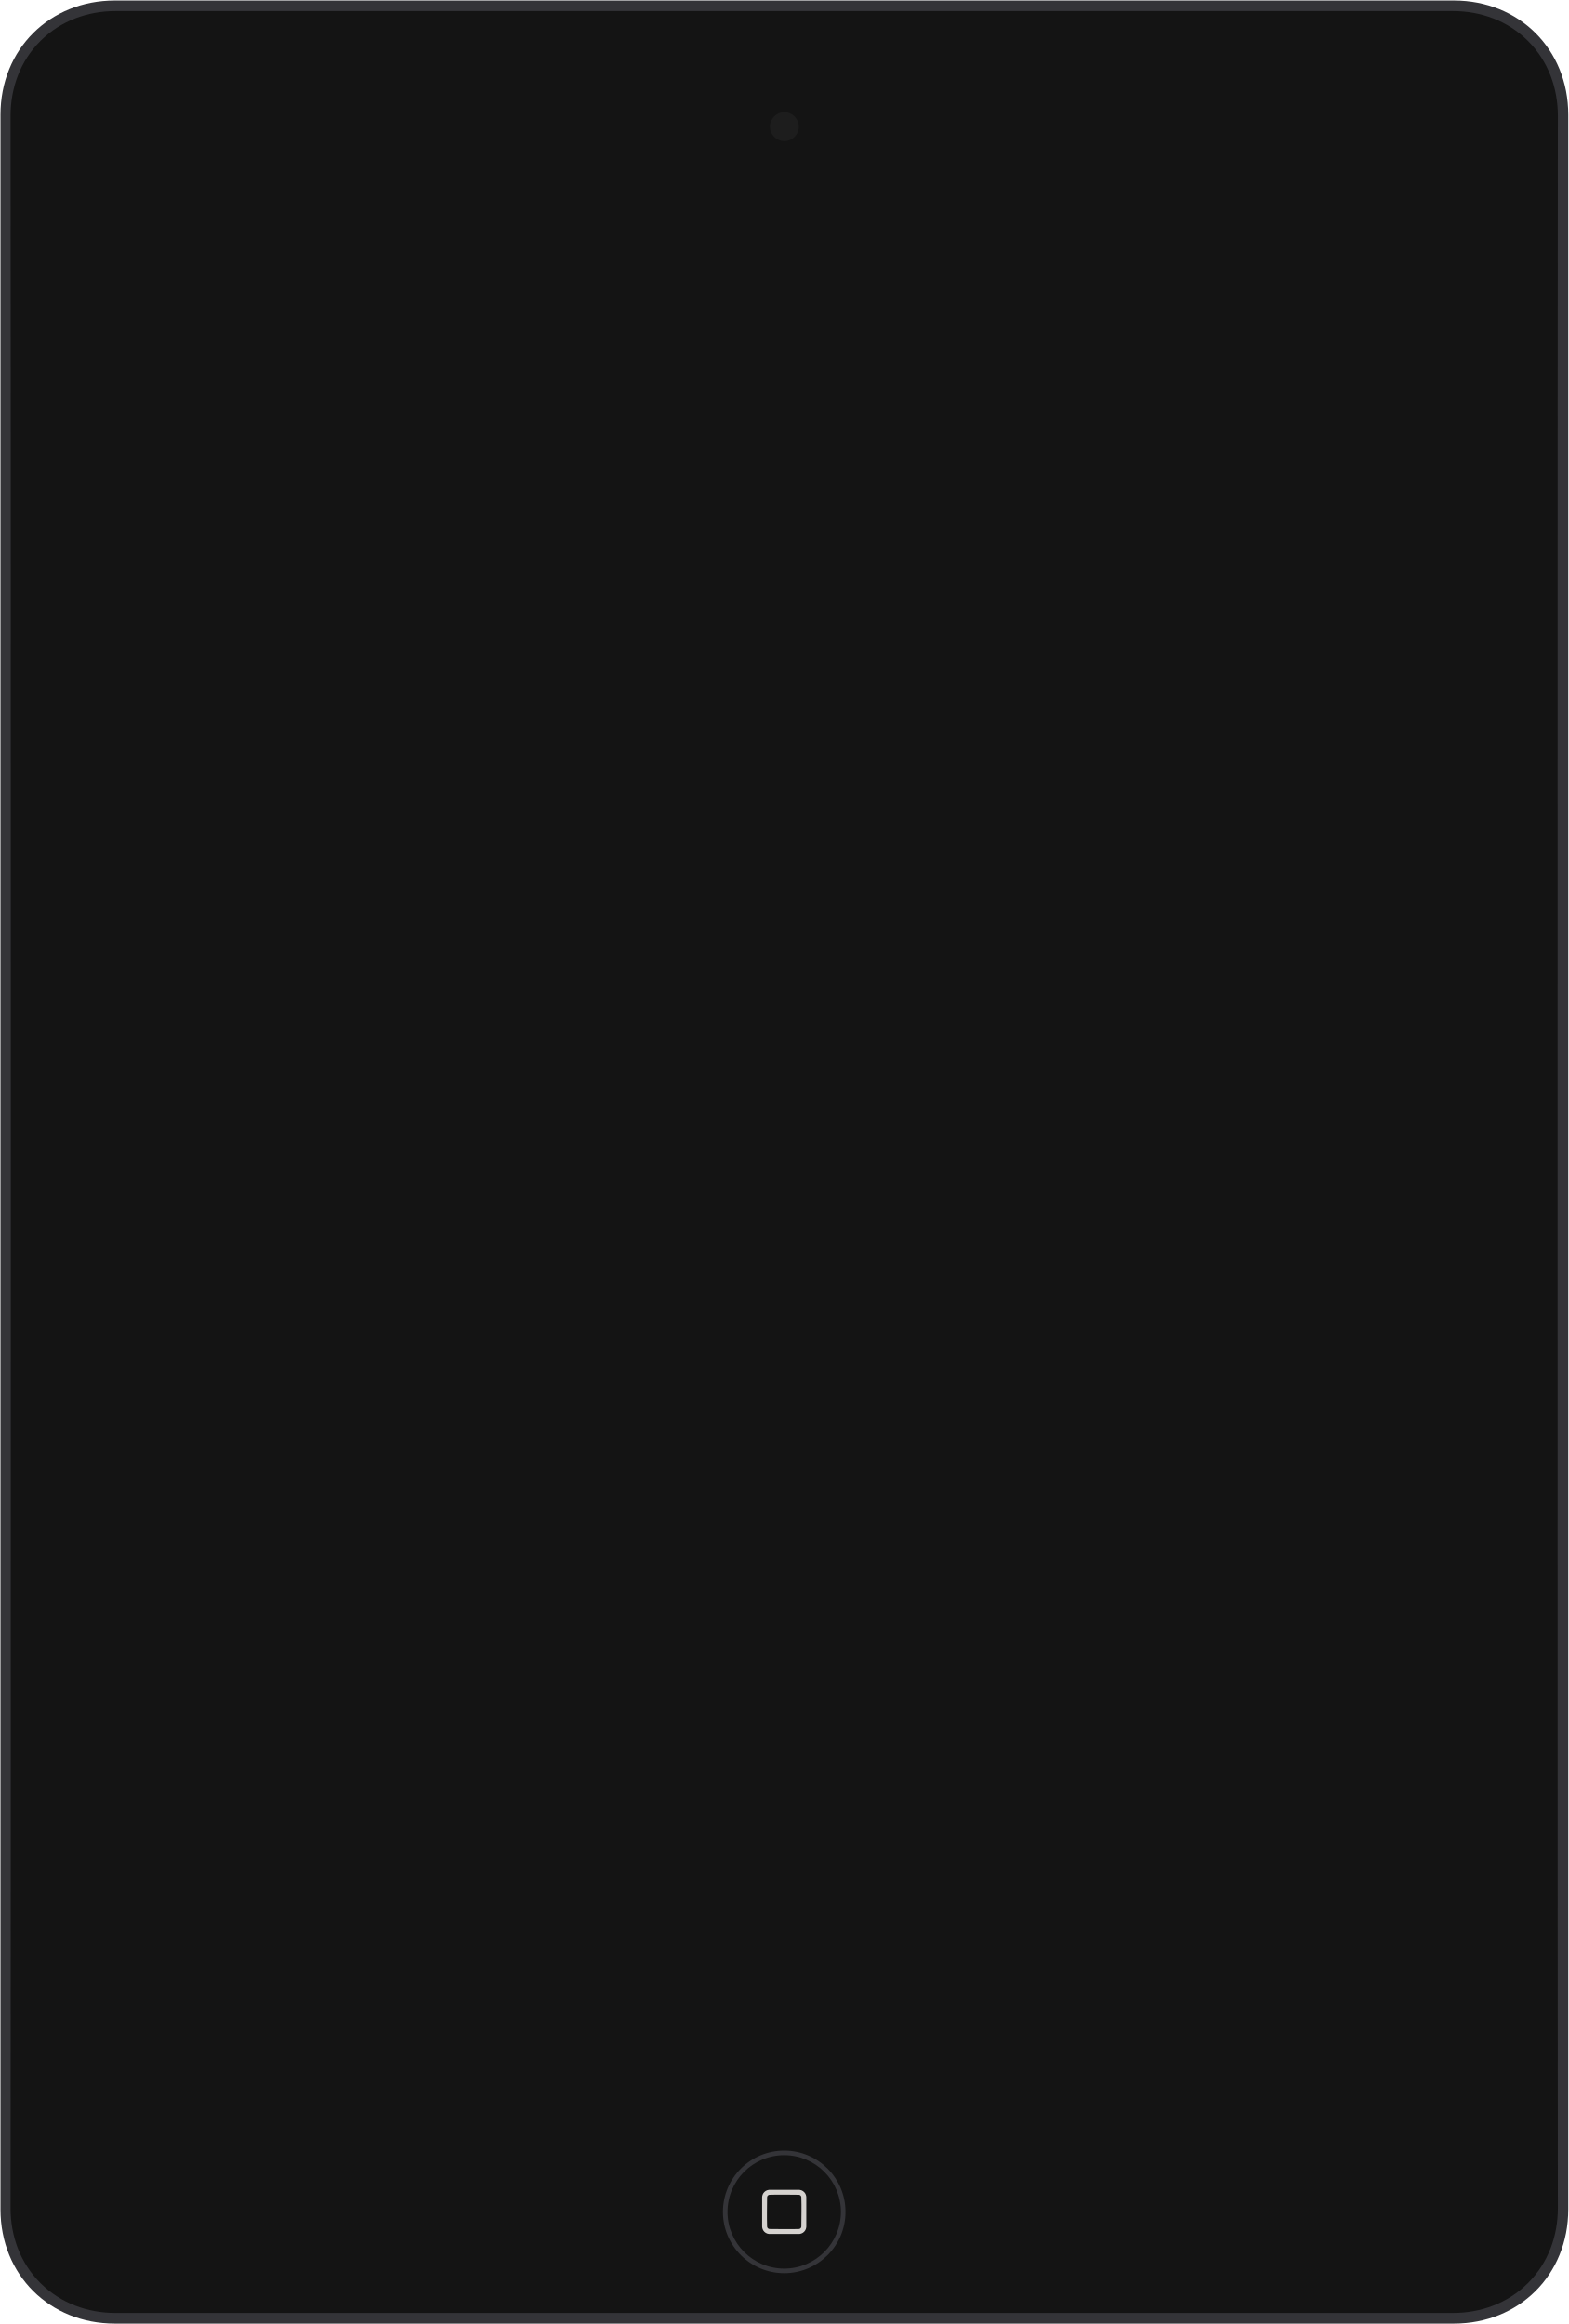
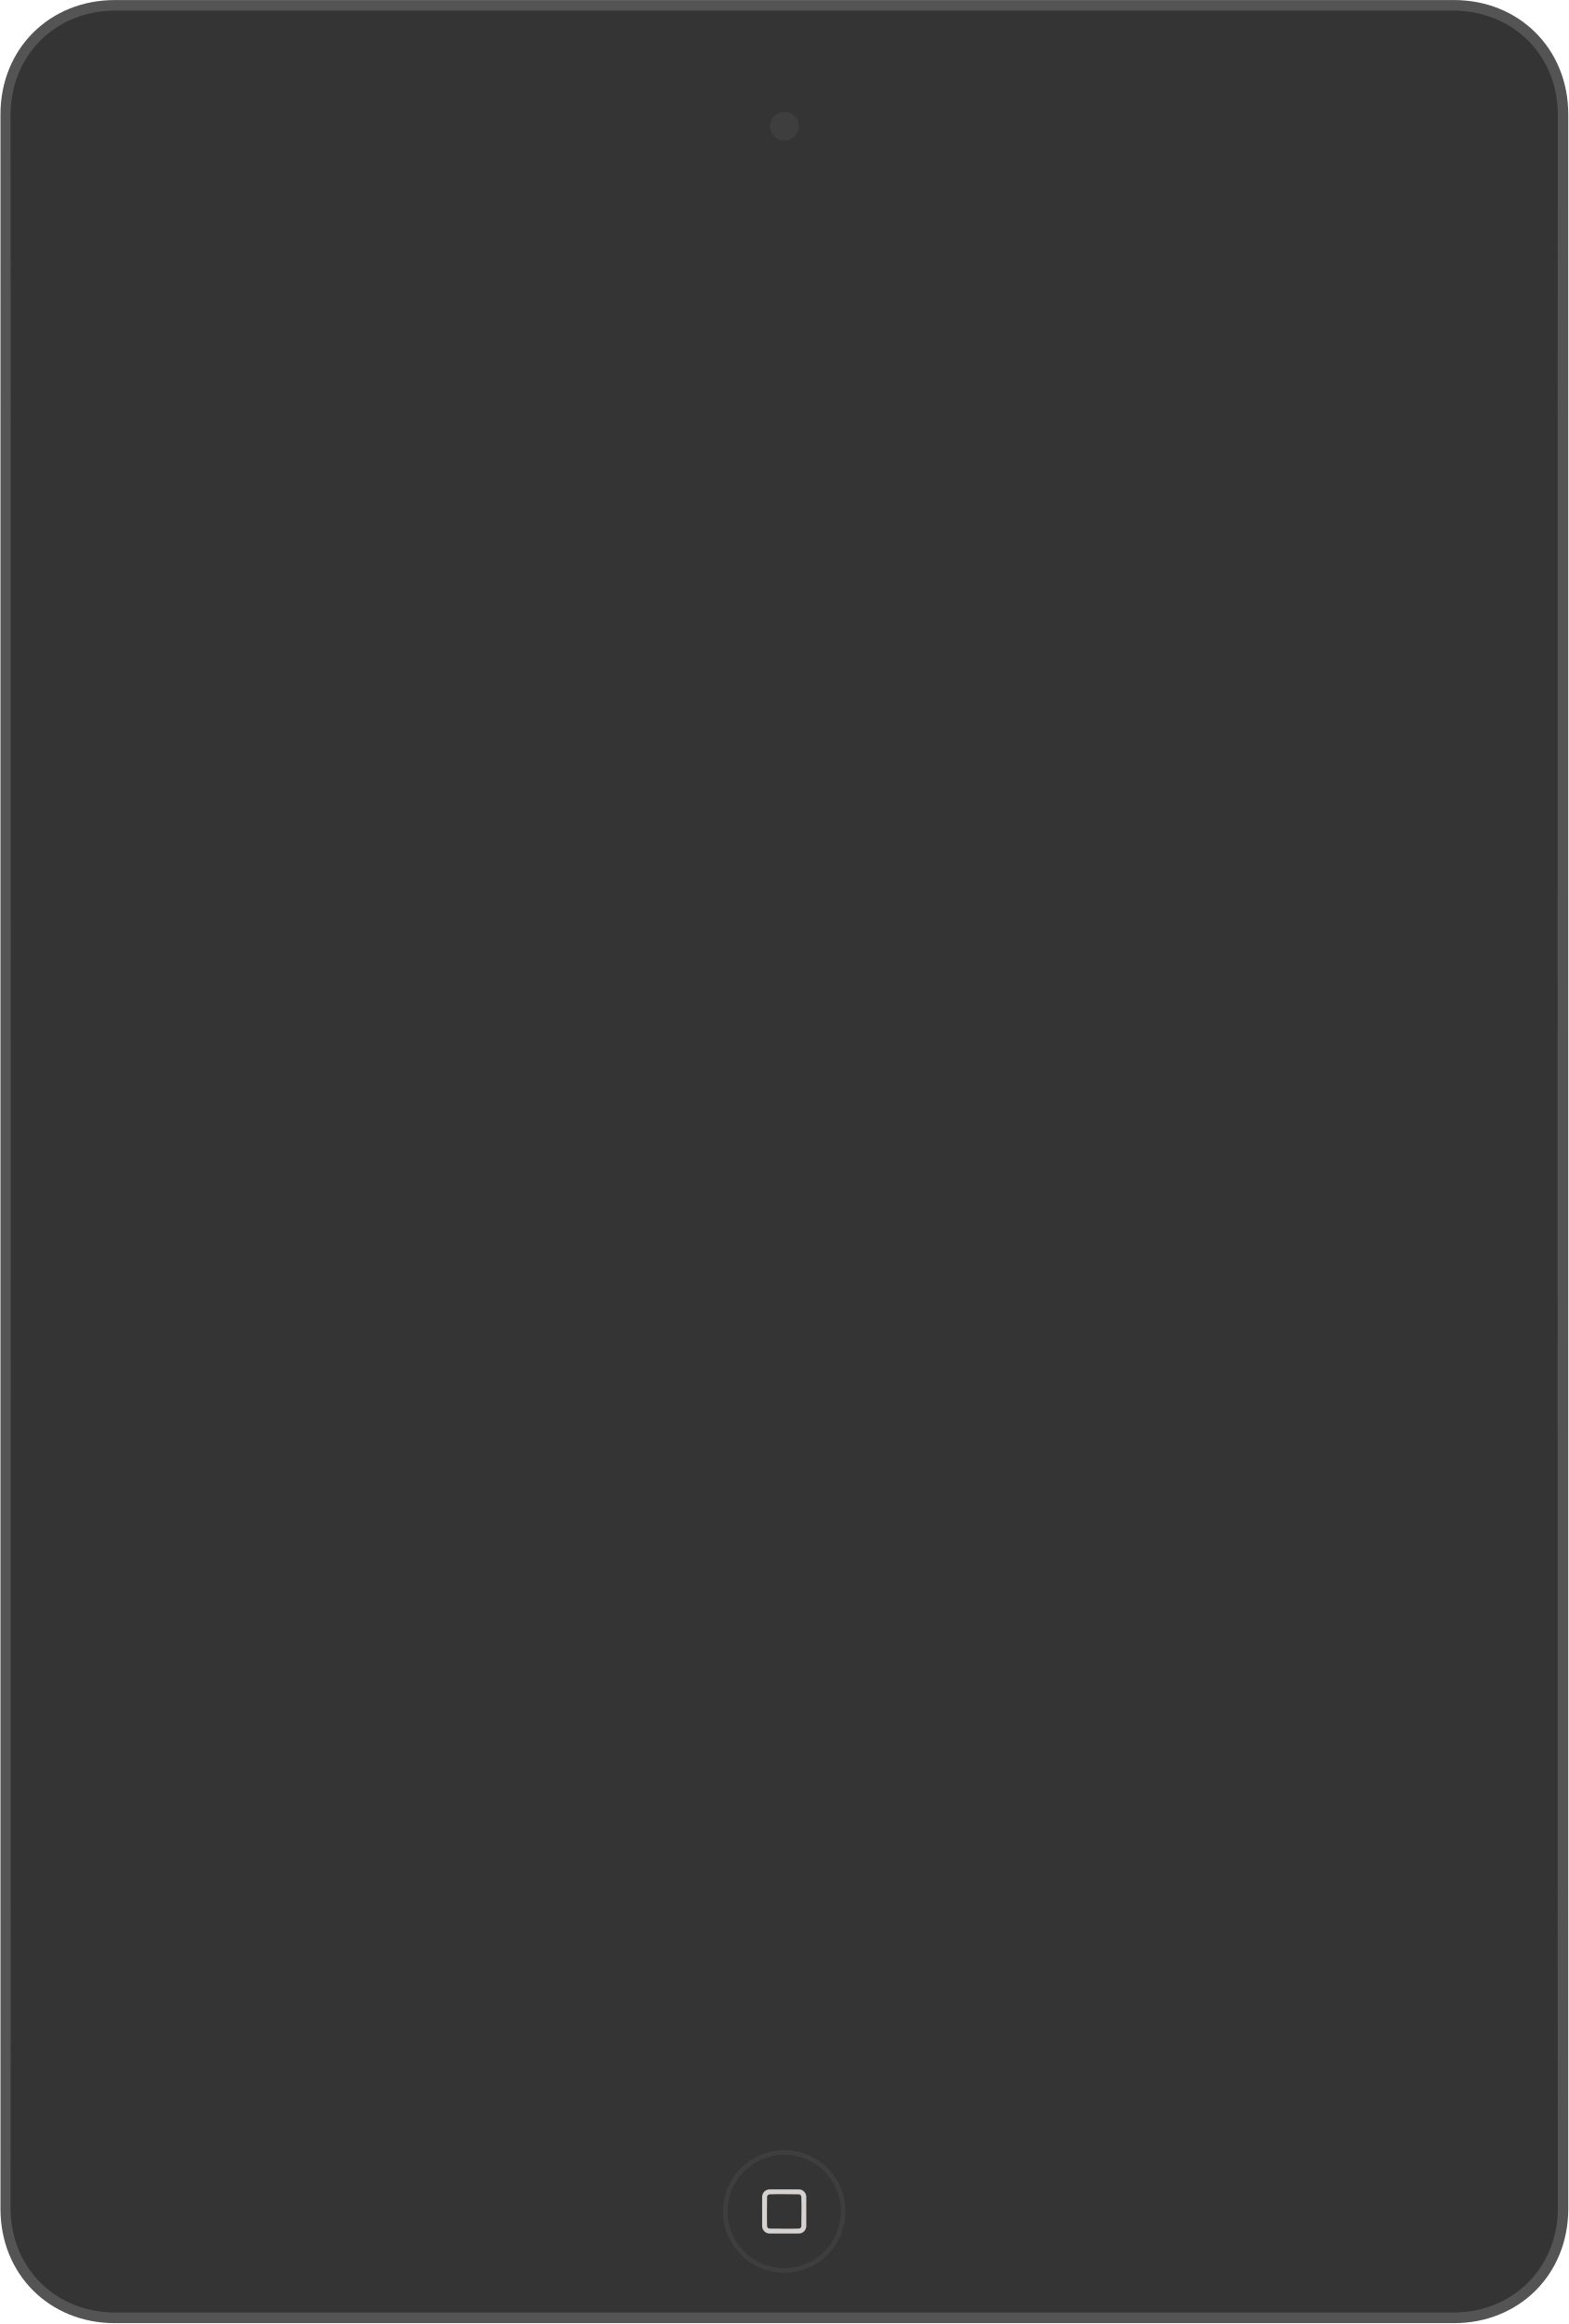
- <svg xmlns="http://www.w3.org/2000/svg" width="100%" height="100%" viewBox="0 0 1741 2579" version="1.1" xml:space="preserve" style="fill-rule:evenodd;clip-rule:evenodd;stroke-linejoin:round;stroke-miterlimit:1.414;">
-   <g id="iPad Mini 2 Space Gray">
-     <path id="Frame" d="M1740.52,2451.69c0,73.026 -54.751,126.875 -126.889,126.875l-93.496,0l-1299.29,0l-93.433,0c-72.138,0 -126.888,-53.849 -126.888,-126.875l0,-2324.26c0,-73.027 54.75,-126.874 126.888,-126.874l1486.22,0c72.138,0 126.889,53.847 126.889,126.874l0,2324.26Z" style="fill:#343438;" />
-     <g id="Body">
-       <path id="Body1" d="M1728.98,128.465c-0.373,11.816 -0.373,2310.28 0,2322.09c0,30.745 -10.691,60.721 -33.244,83.149c-22.552,22.428 -52.445,33.044 -83.011,33.044l-1484.75,0c-30.566,0 -60.459,-10.616 -83.012,-33.044c-22.553,-22.428 -33.243,-52.404 -33.243,-83.149c0.372,-11.816 0.372,-2310.28 0,-2322.09c0,-30.745 10.69,-60.721 33.243,-83.149c22.553,-22.428 52.446,-33.043 83.012,-33.043l1484.75,0c30.566,0 60.459,10.615 83.011,33.043c22.553,22.428 33.244,52.404 33.244,83.149Z" style="fill:#141414;" />
-       <g id="Home Button">
-         <path id="Home Button Circle" d="M870.352,2386.6c37.531,0 68,30.47 68,68c0,37.53 -30.469,68 -68,68c-37.53,0 -68,-30.47 -68,-68c0,-37.53 30.47,-68 68,-68ZM870.352,2391.67c34.732,0 62.929,28.198 62.929,62.929c0,34.731 -28.197,62.929 -62.929,62.929c-34.731,0 -62.928,-28.198 -62.928,-62.929c0,-34.731 28.197,-62.929 62.928,-62.929Z" style="fill:#343438;" />
-         <path id="Rounded Rectangle Symbol" d="M854.168,2479.1c-0.319,-0.002 -0.637,-0.018 -0.954,-0.054c-0.616,-0.071 -1.224,-0.21 -1.808,-0.417c-1.138,-0.401 -2.183,-1.053 -3.046,-1.896c-0.886,-0.865 -1.576,-1.927 -2.003,-3.091c-0.213,-0.581 -0.36,-1.186 -0.438,-1.799c-0.04,-0.316 -0.06,-0.633 -0.066,-0.951c-0.069,-10.861 -0.069,-21.723 0,-32.584c0.006,-0.318 0.026,-0.635 0.066,-0.951c0.078,-0.613 0.225,-1.218 0.438,-1.799c0.427,-1.164 1.117,-2.226 2.003,-3.091c0.863,-0.843 1.908,-1.495 3.046,-1.896c0.584,-0.207 1.192,-0.346 1.808,-0.417c0.281,-0.032 0.564,-0.048 0.847,-0.053c10.861,-0.069 21.722,-0.069 32.583,0c0.318,0.006 0.635,0.026 0.951,0.066c0.614,0.078 1.219,0.225 1.8,0.438c1.163,0.426 2.225,1.116 3.091,2.003c0.842,0.863 1.495,1.908 1.896,3.046c0.206,0.584 0.346,1.192 0.416,1.807c0.032,0.282 0.048,0.564 0.054,0.847c0.069,10.861 0.069,21.723 0,32.584c-0.006,0.318 -0.026,0.635 -0.067,0.951c-0.078,0.613 -0.225,1.218 -0.438,1.799c-0.426,1.164 -1.116,2.226 -2.002,3.091c-0.863,0.843 -1.908,1.495 -3.046,1.896c-0.585,0.207 -1.192,0.346 -1.808,0.417c-0.282,0.032 -0.564,0.048 -0.847,0.053c-10.825,0.069 -21.651,0.001 -32.476,0.001ZM854.188,2473.6c10.82,0 21.646,0.339 32.46,-0.002c0.085,-0.004 0.168,-0.011 0.252,-0.021c0.285,-0.038 0.562,-0.116 0.822,-0.238c0.671,-0.313 1.207,-0.895 1.461,-1.589c0.109,-0.298 0.163,-0.611 0.169,-0.928c0.069,-10.839 0.344,-21.684 -0.002,-32.518c-0.013,-0.292 -0.066,-0.579 -0.167,-0.854c-0.283,-0.773 -0.912,-1.398 -1.684,-1.682c-0.295,-0.109 -0.608,-0.162 -0.922,-0.168c-10.84,-0.061 -21.686,-0.355 -32.521,0.002c-0.29,0.013 -0.577,0.066 -0.85,0.166c-0.761,0.28 -1.384,0.891 -1.673,1.65c-0.116,0.308 -0.174,0.632 -0.18,0.96c-0.066,10.84 -0.34,21.685 0.002,32.519c0.013,0.314 0.075,0.624 0.191,0.916c0.272,0.69 0.822,1.257 1.5,1.555c0.274,0.12 0.566,0.192 0.864,0.22c0.093,0.008 0.185,0.011 0.278,0.012Z" style="fill:#d5d2cf;fill-rule:nonzero;" />
-       </g>
-       <g id="Screen">
-         <path id="Screen Frame" d="M102.518,2320.54c-0.824,-0.13 -1.678,-0.133 -2.472,-0.391c-1.606,-0.522 -3.007,-1.539 -4,-2.906c-0.49,-0.675 -0.878,-1.437 -1.136,-2.23c-0.258,-0.794 -0.261,-1.648 -0.392,-2.473l0,-2047.96c0.131,-0.824 0.134,-1.679 0.392,-2.472c0.258,-0.794 0.646,-1.555 1.136,-2.23c0.993,-1.367 2.394,-2.384 4,-2.906c0.794,-0.258 1.648,-0.261 2.472,-0.392l1536,0c0.824,0.131 1.679,0.134 2.472,0.392c0.794,0.257 1.555,0.645 2.23,1.136c1.367,0.993 2.384,2.393 2.906,4c0.258,0.793 0.261,1.648 0.392,2.472l0,2047.96c-0.131,0.825 -0.134,1.679 -0.392,2.473c-0.522,1.606 -1.539,3.007 -2.906,4c-0.675,0.49 -1.436,0.878 -2.23,1.136c-0.793,0.258 -1.648,0.261 -2.472,0.391c-512,0 -1024,0 -1536,0Z" style="fill:#141414;" />
-         <rect id="Screen - Off" x="102.519" y="264.579" width="1536" height="2047.96" style="fill:#141414;" />
-       </g>
-       <g id="Top Sensors">
-         <path id="Camera" d="M870.518,124.545c8.837,0 16,7.163 16,16c0,8.837 -7.163,16 -16,16c-8.835,0 -16,-7.163 -16,-16c0,-8.837 7.165,-16 16,-16Z" style="fill:#1d1d1d;" />
+ <svg xmlns="http://www.w3.org/2000/svg" width="1741px" height="2579px" viewBox="0 0 1741 2579" version="1.1">
+   <defs />
+   <g id="iPad" stroke="none" stroke-width="1" fill="none" fill-rule="evenodd">
+     <g id="iPad-Mini-2" transform="translate(-380, -211)">
+       <g id="iPad-Mini-2-Space-Gray" transform="translate(380, 210.5)">
+         <path d="M1740.52,2451.69 C1740.52,2524.716 1685.769,2578.565 1613.631,2578.565 L1520.135,2578.565 L220.845,2578.565 L127.412,2578.565 C55.274,2578.565 0.524,2524.716 0.524,2451.69 L0.524,127.43 C0.524,54.403 55.274,0.556 127.412,0.556 L1613.632,0.556 C1685.77,0.556 1740.521,54.403 1740.521,127.43 L1740.521,2451.69 L1740.52,2451.69 Z" id="Frame" fill="#545454" />
+         <g id="Body" transform="translate(11, 12)">
+           <path d="M1717.98,116.465 C1717.607,128.281 1717.607,2426.745 1717.98,2438.555 C1717.98,2469.3 1707.289,2499.276 1684.736,2521.704 C1662.184,2544.132 1632.291,2554.748 1601.725,2554.748 L116.975,2554.748 C86.409,2554.748 56.516,2544.132 33.963,2521.704 C11.41,2499.276 0.72,2469.3 0.72,2438.555 C1.092,2426.739 1.092,128.275 0.72,116.465 C0.72,85.72 11.41,55.744 33.963,33.316 C56.516,10.888 86.409,0.273 116.975,0.273 L1601.725,0.273 C1632.291,0.273 1662.184,10.888 1684.736,33.316 C1707.289,55.744 1717.98,85.72 1717.98,116.465 L1717.98,116.465 Z" id="Body1" fill="#343434" />
+           <g id="Home-Button" transform="translate(791, 2374)">
+             <path d="M68.352,0.6 C105.883,0.6 136.352,31.07 136.352,68.6 C136.352,106.13 105.883,136.6 68.352,136.6 C30.822,136.6 0.352,106.13 0.352,68.6 C0.352,31.07 30.822,0.6 68.352,0.6 L68.352,0.6 Z M68.352,5.67 C103.084,5.67 131.281,33.868 131.281,68.599 C131.281,103.33 103.084,131.528 68.352,131.528 C33.621,131.528 5.424,103.33 5.424,68.599 C5.424,33.868 33.621,5.67 68.352,5.67 L68.352,5.67 Z" id="Home-Button-Circle" fill="#3E3E3E" />
+             <path d="M52.168,93.1 C51.849,93.098 51.531,93.082 51.214,93.046 C50.598,92.975 49.99,92.836 49.406,92.629 C48.268,92.228 47.223,91.576 46.36,90.733 C45.474,89.868 44.784,88.806 44.357,87.642 C44.144,87.061 43.997,86.456 43.919,85.843 C43.879,85.527 43.859,85.21 43.853,84.892 C43.784,74.031 43.784,63.169 43.853,52.308 C43.859,51.99 43.879,51.673 43.919,51.357 C43.997,50.744 44.144,50.139 44.357,49.558 C44.784,48.394 45.474,47.332 46.36,46.467 C47.223,45.624 48.268,44.972 49.406,44.571 C49.99,44.364 50.598,44.225 51.214,44.154 C51.495,44.122 51.778,44.106 52.061,44.101 C62.922,44.032 73.783,44.032 84.644,44.101 C84.962,44.107 85.279,44.127 85.595,44.167 C86.209,44.245 86.814,44.392 87.395,44.605 C88.558,45.031 89.62,45.721 90.486,46.608 C91.328,47.471 91.981,48.516 92.382,49.654 C92.588,50.238 92.728,50.846 92.798,51.461 C92.83,51.743 92.846,52.025 92.852,52.308 C92.921,63.169 92.921,74.031 92.852,84.892 C92.846,85.21 92.826,85.527 92.785,85.843 C92.707,86.456 92.56,87.061 92.347,87.642 C91.921,88.806 91.231,89.868 90.345,90.733 C89.482,91.576 88.437,92.228 87.299,92.629 C86.714,92.836 86.107,92.975 85.491,93.046 C85.209,93.078 84.927,93.094 84.644,93.099 C73.819,93.168 62.993,93.1 52.168,93.1 L52.168,93.1 Z M52.188,87.6 C63.008,87.6 73.834,87.939 84.648,87.598 C84.733,87.594 84.816,87.587 84.9,87.577 C85.185,87.539 85.462,87.461 85.722,87.339 C86.393,87.026 86.929,86.444 87.183,85.75 C87.292,85.452 87.346,85.139 87.352,84.822 C87.421,73.983 87.696,63.138 87.35,52.304 C87.337,52.012 87.284,51.725 87.183,51.45 C86.9,50.677 86.271,50.052 85.499,49.768 C85.204,49.659 84.891,49.606 84.577,49.6 C73.737,49.539 62.891,49.245 52.056,49.602 C51.766,49.615 51.479,49.668 51.206,49.768 C50.445,50.048 49.822,50.659 49.533,51.418 C49.417,51.726 49.359,52.05 49.353,52.378 C49.287,63.218 49.013,74.063 49.355,84.897 C49.368,85.211 49.43,85.521 49.546,85.813 C49.818,86.503 50.368,87.07 51.046,87.368 C51.32,87.488 51.612,87.56 51.91,87.588 C52.003,87.596 52.095,87.599 52.188,87.6 L52.188,87.6 Z" id="Rounded-Rectangle-Symbol" fill="#D5D2CF" />
+           </g>
+           <g id="Screen" transform="translate(83, 244)" fill="#343434">
+             <path d="M8.518,2064.54 C7.694,2064.41 6.84,2064.407 6.046,2064.149 C4.44,2063.627 3.039,2062.61 2.046,2061.243 C1.556,2060.568 1.168,2059.806 0.91,2059.013 C0.652,2058.219 0.649,2057.365 0.518,2056.54 L0.518,8.58 C0.649,7.756 0.652,6.901 0.91,6.108 C1.168,5.314 1.556,4.553 2.046,3.878 C3.039,2.511 4.44,1.494 6.046,0.972 C6.84,0.714 7.694,0.711 8.518,0.58 L1544.518,0.58 C1545.342,0.711 1546.197,0.714 1546.99,0.972 C1547.784,1.229 1548.545,1.617 1549.22,2.108 C1550.587,3.101 1551.604,4.501 1552.126,6.108 C1552.384,6.901 1552.387,7.756 1552.518,8.58 L1552.518,2056.54 C1552.387,2057.365 1552.384,2058.219 1552.126,2059.013 C1551.604,2060.619 1550.587,2062.02 1549.22,2063.013 C1548.545,2063.503 1547.784,2063.891 1546.99,2064.149 C1546.197,2064.407 1545.342,2064.41 1544.518,2064.54 L8.518,2064.54 L8.518,2064.54 Z" id="Screen-Frame" />
+             <rect id="Screen---Off" x="8.519" y="8.579" width="1536" height="2047.96" />
+           </g>
+           <g id="Top-Sensors" transform="translate(843, 112)" fill="#3E3E3E">
+             <path d="M16.518,0.545 C25.355,0.545 32.518,7.708 32.518,16.545 C32.518,25.382 25.355,32.545 16.518,32.545 C7.683,32.545 0.518,25.382 0.518,16.545 C0.518,7.708 7.683,0.545 16.518,0.545 L16.518,0.545 Z" id="Camera" />
+           </g>
+         </g>
      </g>
    </g>
  </g>
</svg>
